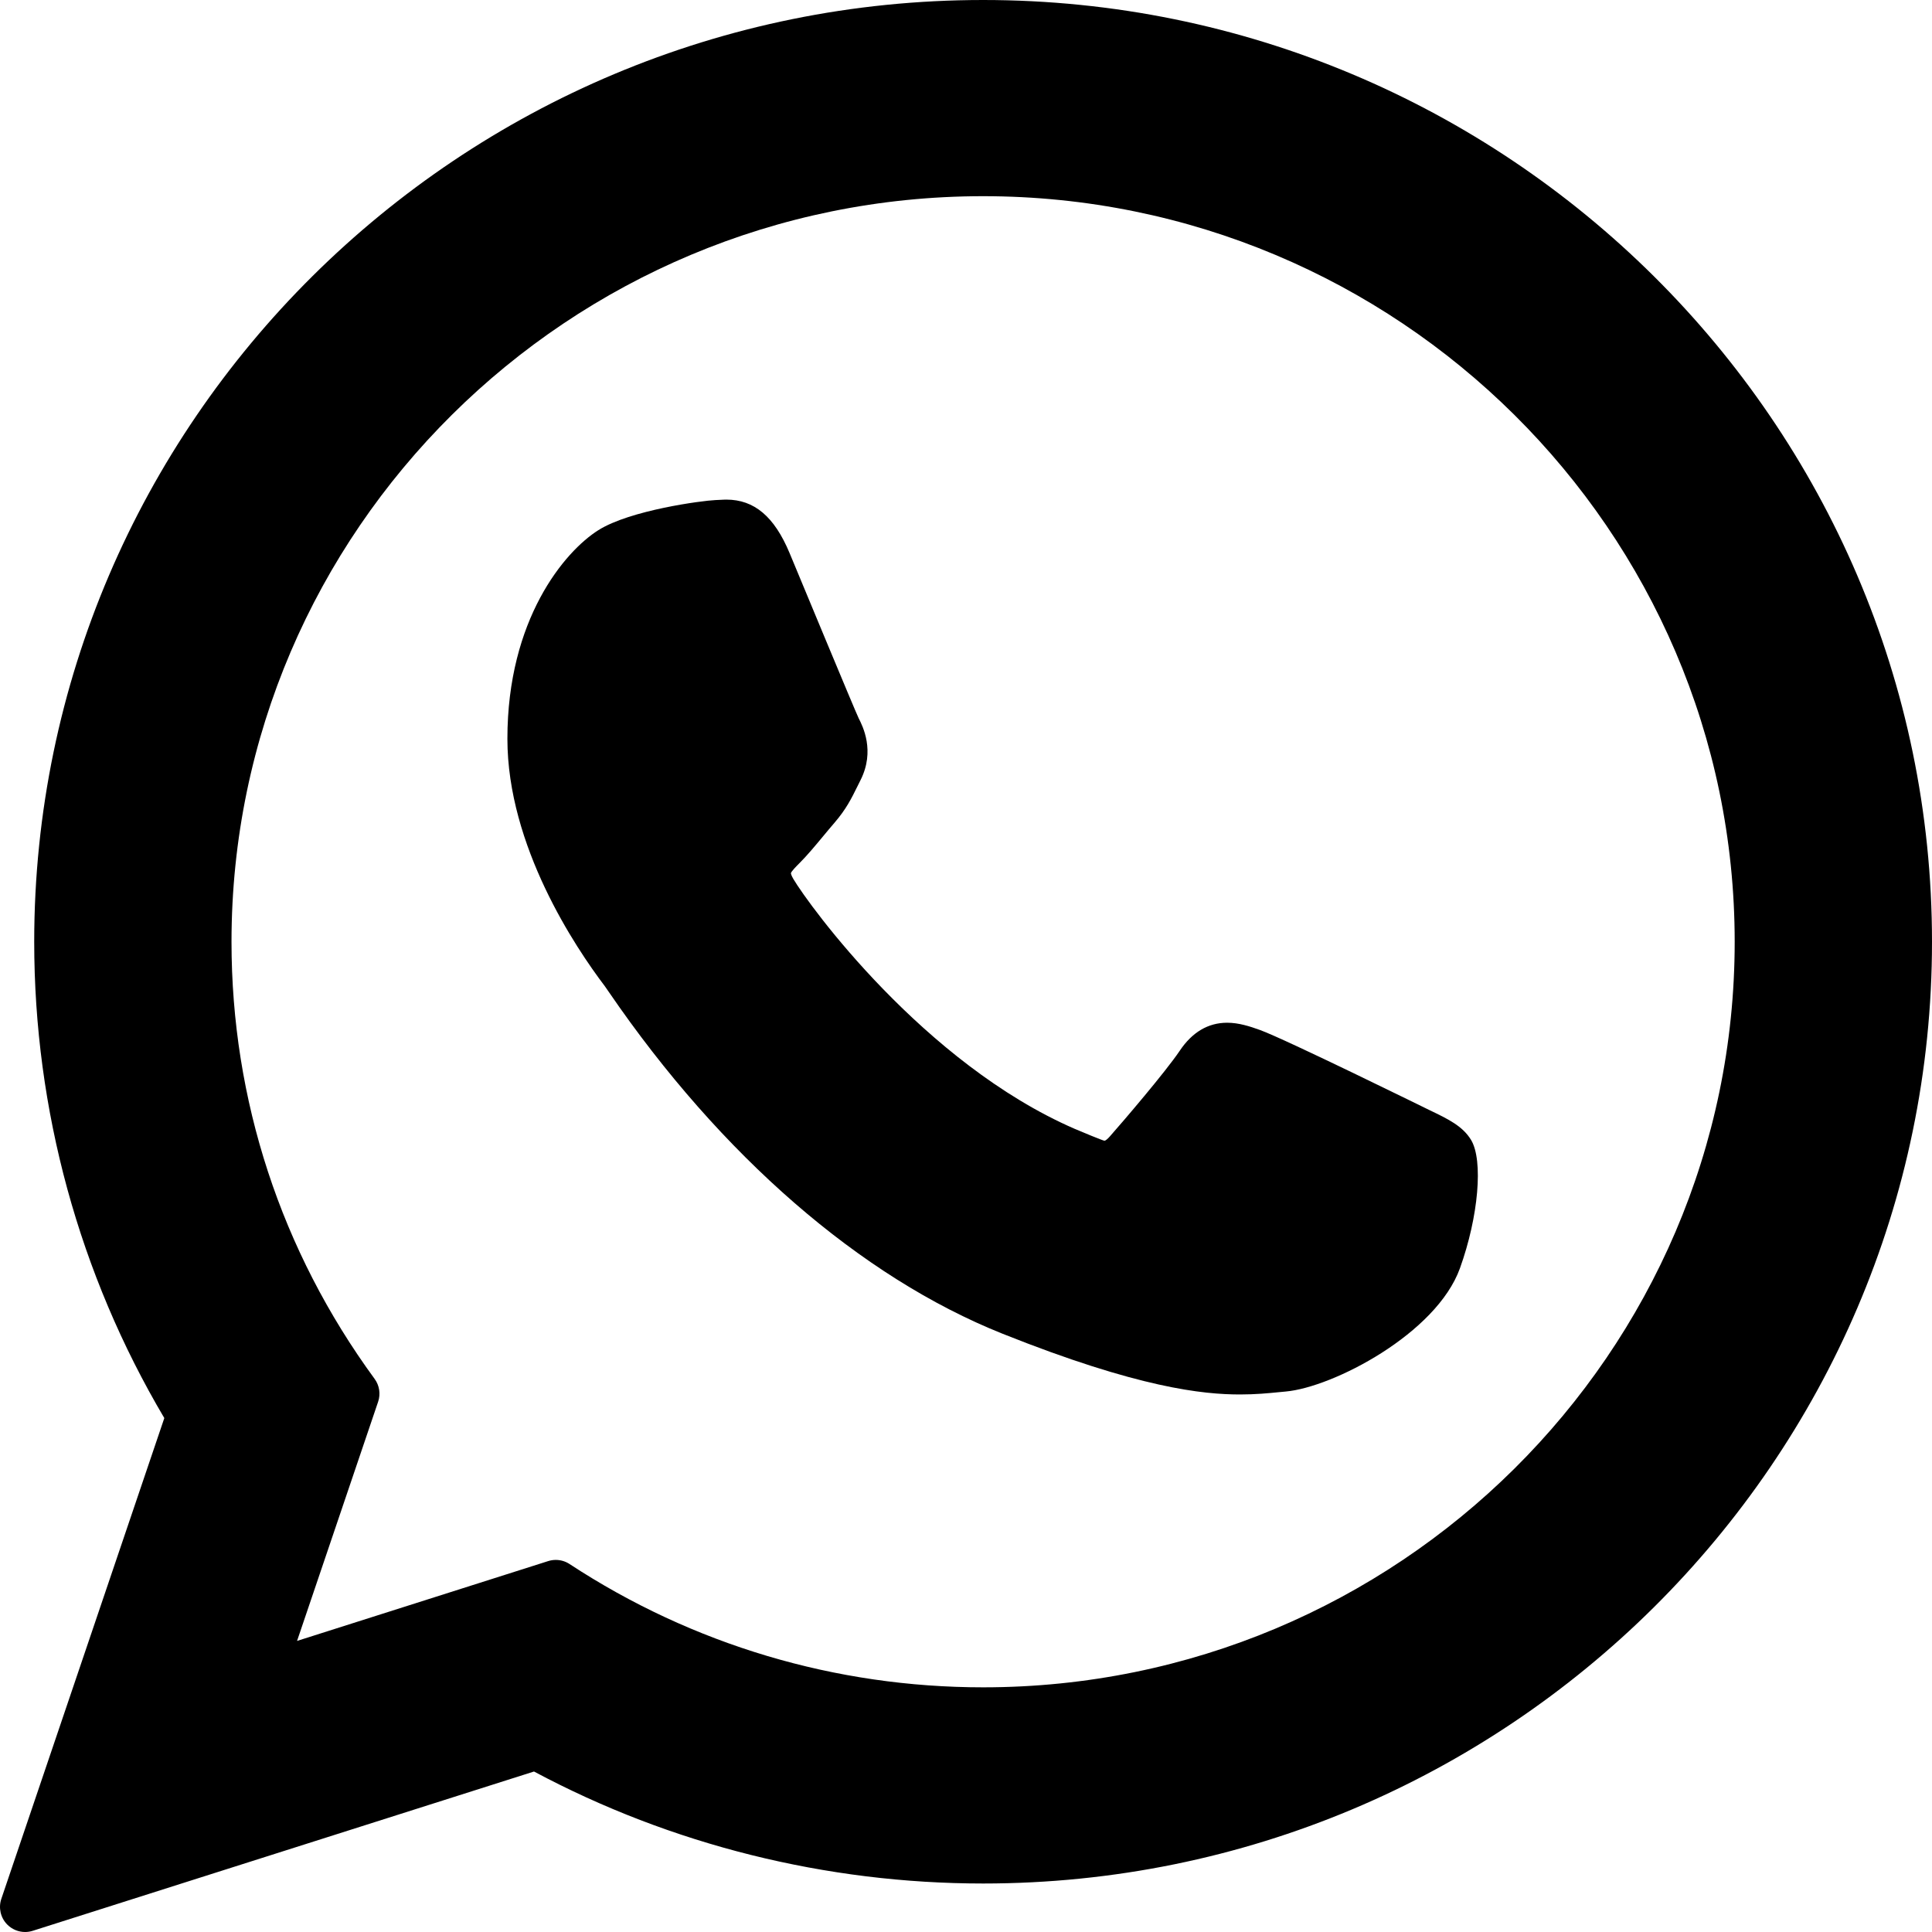
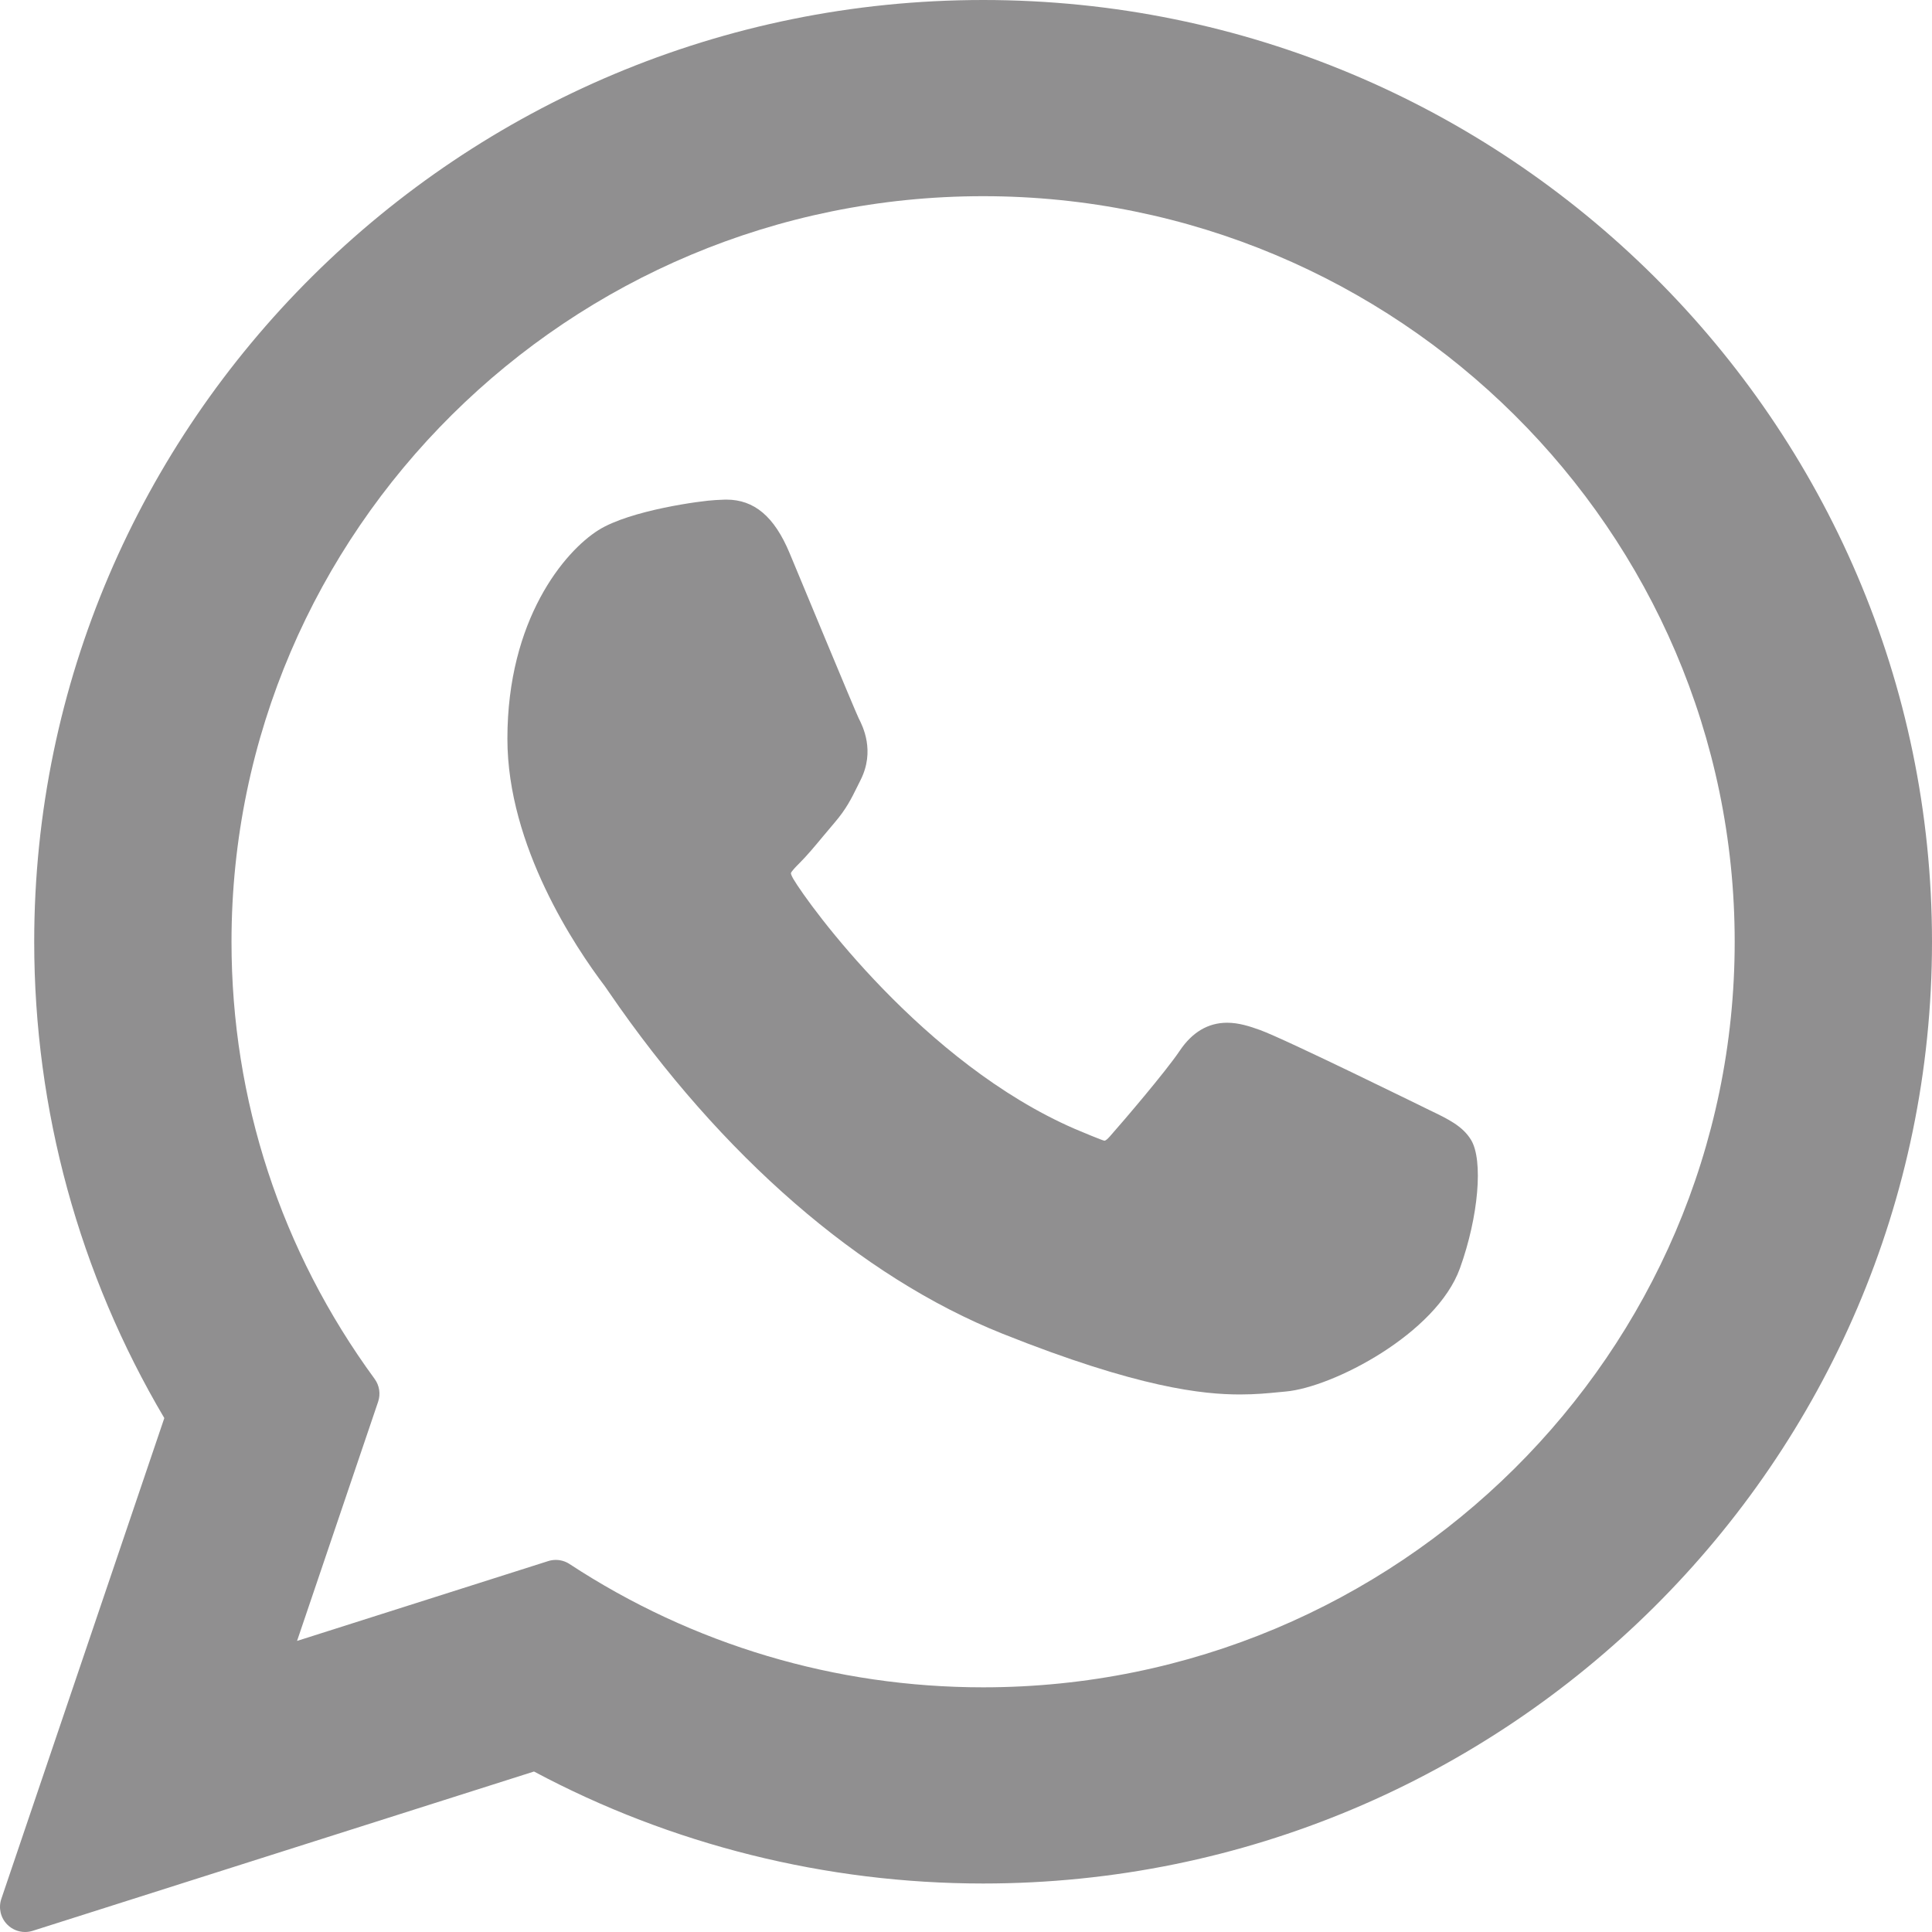
- <svg xmlns="http://www.w3.org/2000/svg" version="1.1" id="Layer_1" x="0px" y="0px" viewBox="0 0 308 308" style="enable-background:new 0 0 308 308;" xml:space="preserve">
-   <g id="XMLID_468_">
-     <path id="XMLID_469_" d="M227.904,176.981c-0.6-0.288-23.054-11.345-27.044-12.781c-1.629-0.585-3.374-1.156-5.23-1.156   c-3.032,0-5.579,1.511-7.563,4.479c-2.243,3.334-9.033,11.271-11.131,13.642c-0.274,0.313-0.648,0.687-0.872,0.687   c-0.201,0-3.676-1.431-4.728-1.888c-24.087-10.463-42.37-35.624-44.877-39.867c-0.358-0.61-0.373-0.887-0.376-0.887   c0.088-0.323,0.898-1.135,1.316-1.554c1.223-1.21,2.548-2.805,3.83-4.348c0.607-0.731,1.215-1.463,1.812-2.153   c1.86-2.164,2.688-3.844,3.648-5.79l0.503-1.011c2.344-4.657,0.342-8.587-0.305-9.856c-0.531-1.062-10.012-23.944-11.02-26.348   c-2.424-5.801-5.627-8.502-10.078-8.502c-0.413,0,0,0-1.732,0.073c-2.109,0.089-13.594,1.601-18.672,4.802   c-5.385,3.395-14.495,14.217-14.495,33.249c0,17.129,10.87,33.302,15.537,39.453c0.116,0.155,0.329,0.47,0.638,0.922   c17.873,26.102,40.154,45.446,62.741,54.469c21.745,8.686,32.042,9.69,37.896,9.69c0.001,0,0.001,0,0.001,0   c2.46,0,4.429-0.193,6.166-0.364l1.102-0.105c7.512-0.666,24.02-9.22,27.775-19.655c2.958-8.219,3.738-17.199,1.77-20.458   C233.168,179.508,230.845,178.393,227.904,176.981z" />
-     <path id="XMLID_470_" d="M156.734,0C73.318,0,5.454,67.354,5.454,150.143c0,26.777,7.166,52.988,20.741,75.928L0.212,302.716   c-0.484,1.429-0.124,3.009,0.933,4.085C1.908,307.58,2.943,308,4,308c0.405,0,0.813-0.061,1.211-0.188l79.92-25.396   c21.87,11.685,46.588,17.853,71.604,17.853C240.143,300.27,308,232.923,308,150.143C308,67.354,240.143,0,156.734,0z    M156.734,268.994c-23.539,0-46.338-6.797-65.936-19.657c-0.659-0.433-1.424-0.655-2.194-0.655c-0.407,0-0.815,0.062-1.212,0.188   l-40.035,12.726l12.924-38.129c0.418-1.234,0.209-2.595-0.561-3.647c-14.924-20.392-22.813-44.485-22.813-69.677   c0-65.543,53.754-118.867,119.826-118.867c66.064,0,119.812,53.324,119.812,118.867   C276.546,215.678,222.799,268.994,156.734,268.994z" />
-   </g>
-   <g>
- </g>
-   <g>
- </g>
-   <g>
- </g>
-   <g>
- </g>
-   <g>
- </g>
-   <g>
- </g>
-   <g>
- </g>
-   <g>
- </g>
-   <g>
- </g>
-   <g>
- </g>
-   <g>
- </g>
-   <g>
- </g>
-   <g>
- </g>
-   <g>
- </g>
-   <g>
- </g>
+ <svg xmlns="http://www.w3.org/2000/svg" width="600" height="600" viewBox="0 0 600 600" fill="none">
+   <path d="M443.969 344.768C442.8 344.207 399.059 322.667 391.286 319.87C388.113 318.73 384.713 317.618 381.098 317.618C375.191 317.618 370.229 320.561 366.364 326.343C361.995 332.838 348.768 348.3 344.681 352.919C344.147 353.528 343.418 354.257 342.982 354.257C342.59 354.257 335.821 351.469 333.772 350.579C286.849 330.197 251.233 281.182 246.349 272.916C245.652 271.728 245.622 271.188 245.616 271.188C245.788 270.559 247.366 268.977 248.18 268.161C250.563 265.804 253.144 262.697 255.641 259.691C256.824 258.267 258.008 256.841 259.171 255.497C262.794 251.281 264.407 248.008 266.277 244.217L267.257 242.248C271.824 233.176 267.924 225.52 266.663 223.048C265.629 220.979 247.159 176.404 245.196 171.721C240.474 160.42 234.234 155.158 225.563 155.158C224.759 155.158 225.563 155.158 222.189 155.3C218.081 155.474 195.707 158.419 185.815 164.655C175.325 171.269 157.578 192.35 157.578 229.426C157.578 262.794 178.753 294.3 187.845 306.282C188.071 306.584 188.486 307.198 189.088 308.078C223.905 358.926 267.31 396.609 311.311 414.187C353.671 431.108 373.73 433.063 385.134 433.063C385.136 433.063 385.136 433.063 385.136 433.063C389.928 433.063 393.764 432.687 397.148 432.354L399.294 432.15C413.928 430.852 446.087 414.189 453.402 393.861C459.164 377.85 460.683 360.356 456.85 354.008C454.224 349.691 449.698 347.519 443.969 344.768Z" fill="#908F90" />
+   <path d="M305.326 0C142.827 0 10.624 131.209 10.624 292.486C10.624 344.649 24.584 395.71 51.029 440.398L0.413 589.706C-0.53 592.49 0.171 595.568 2.23 597.664C3.716 599.182 5.733 600 7.792 600C8.581 600 9.376 599.881 10.151 599.634L165.839 550.161C208.443 572.924 256.595 584.94 305.327 584.94C467.811 584.942 600 453.746 600 292.486C600 131.209 467.811 0 305.326 0ZM305.326 524.014C259.47 524.014 215.057 510.773 176.879 485.721C175.595 484.878 174.105 484.445 172.605 484.445C171.812 484.445 171.017 484.566 170.244 484.812L92.253 509.603L117.43 435.325C118.244 432.921 117.837 430.27 116.337 428.221C87.264 388.496 71.896 341.562 71.896 292.486C71.896 164.805 176.612 60.927 305.324 60.927C434.02 60.927 538.724 164.805 538.724 292.486C538.726 420.152 434.024 524.014 305.326 524.014Z" fill="#908F90" />
</svg>
